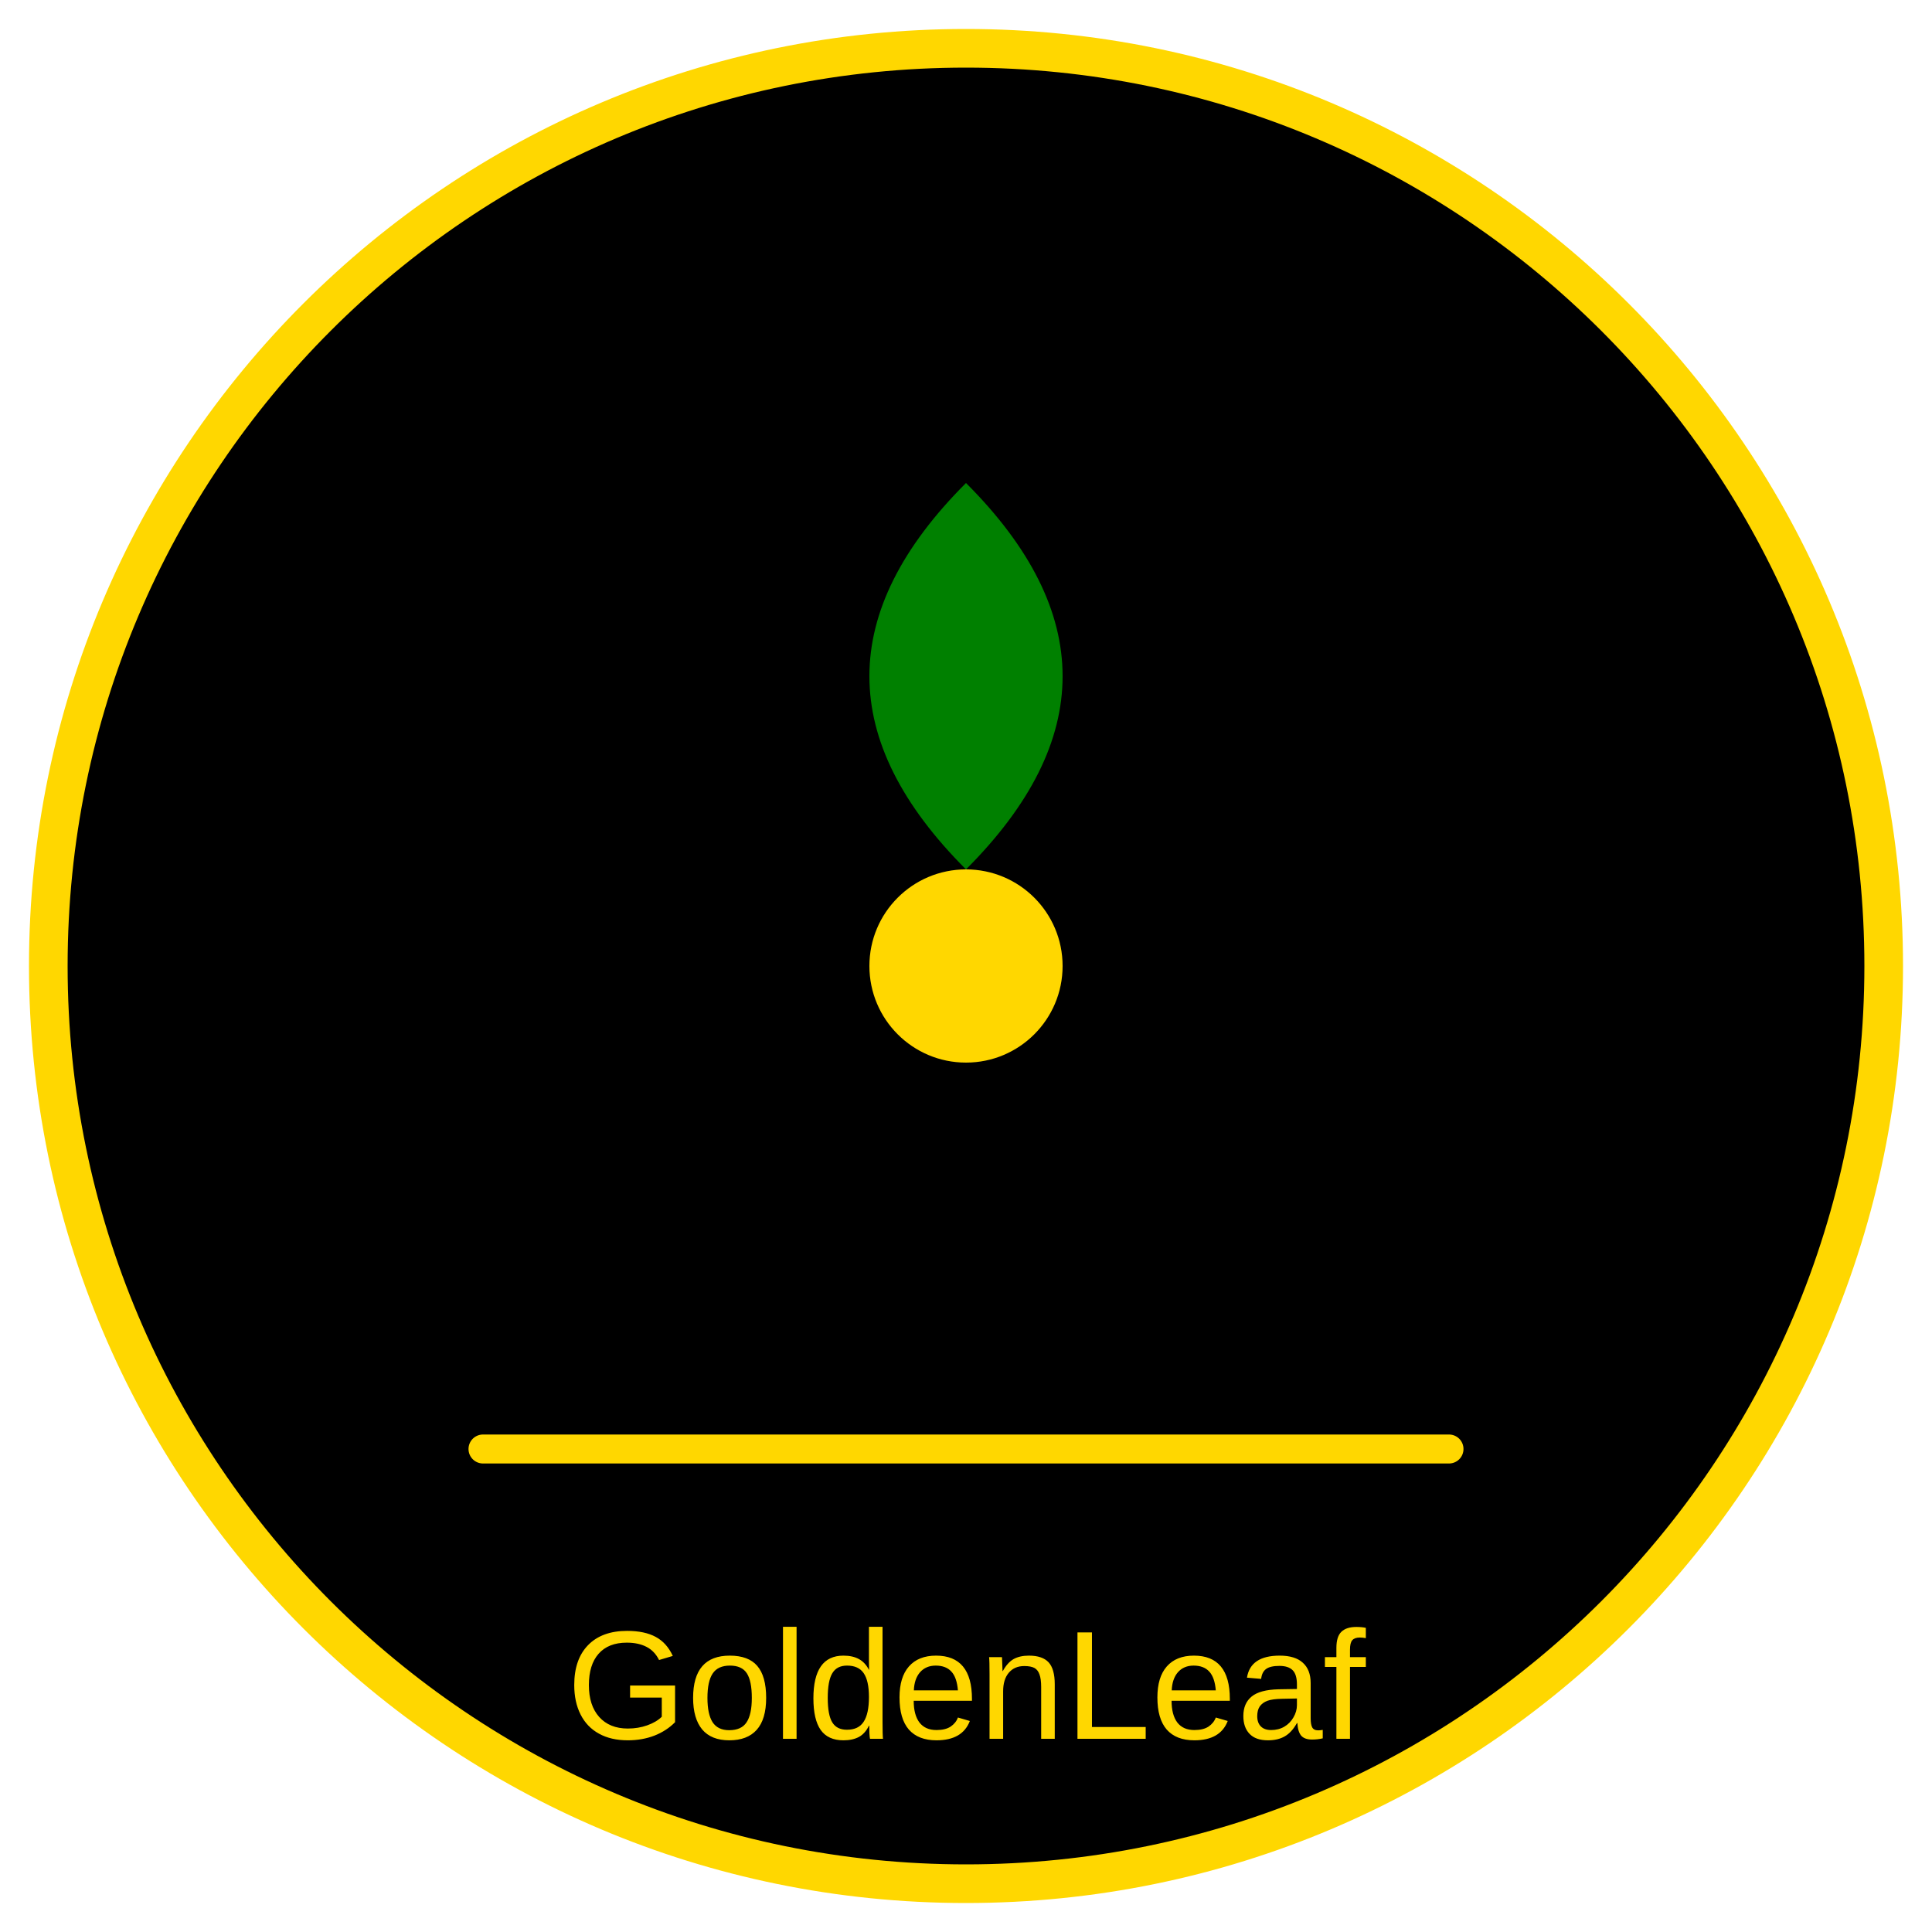
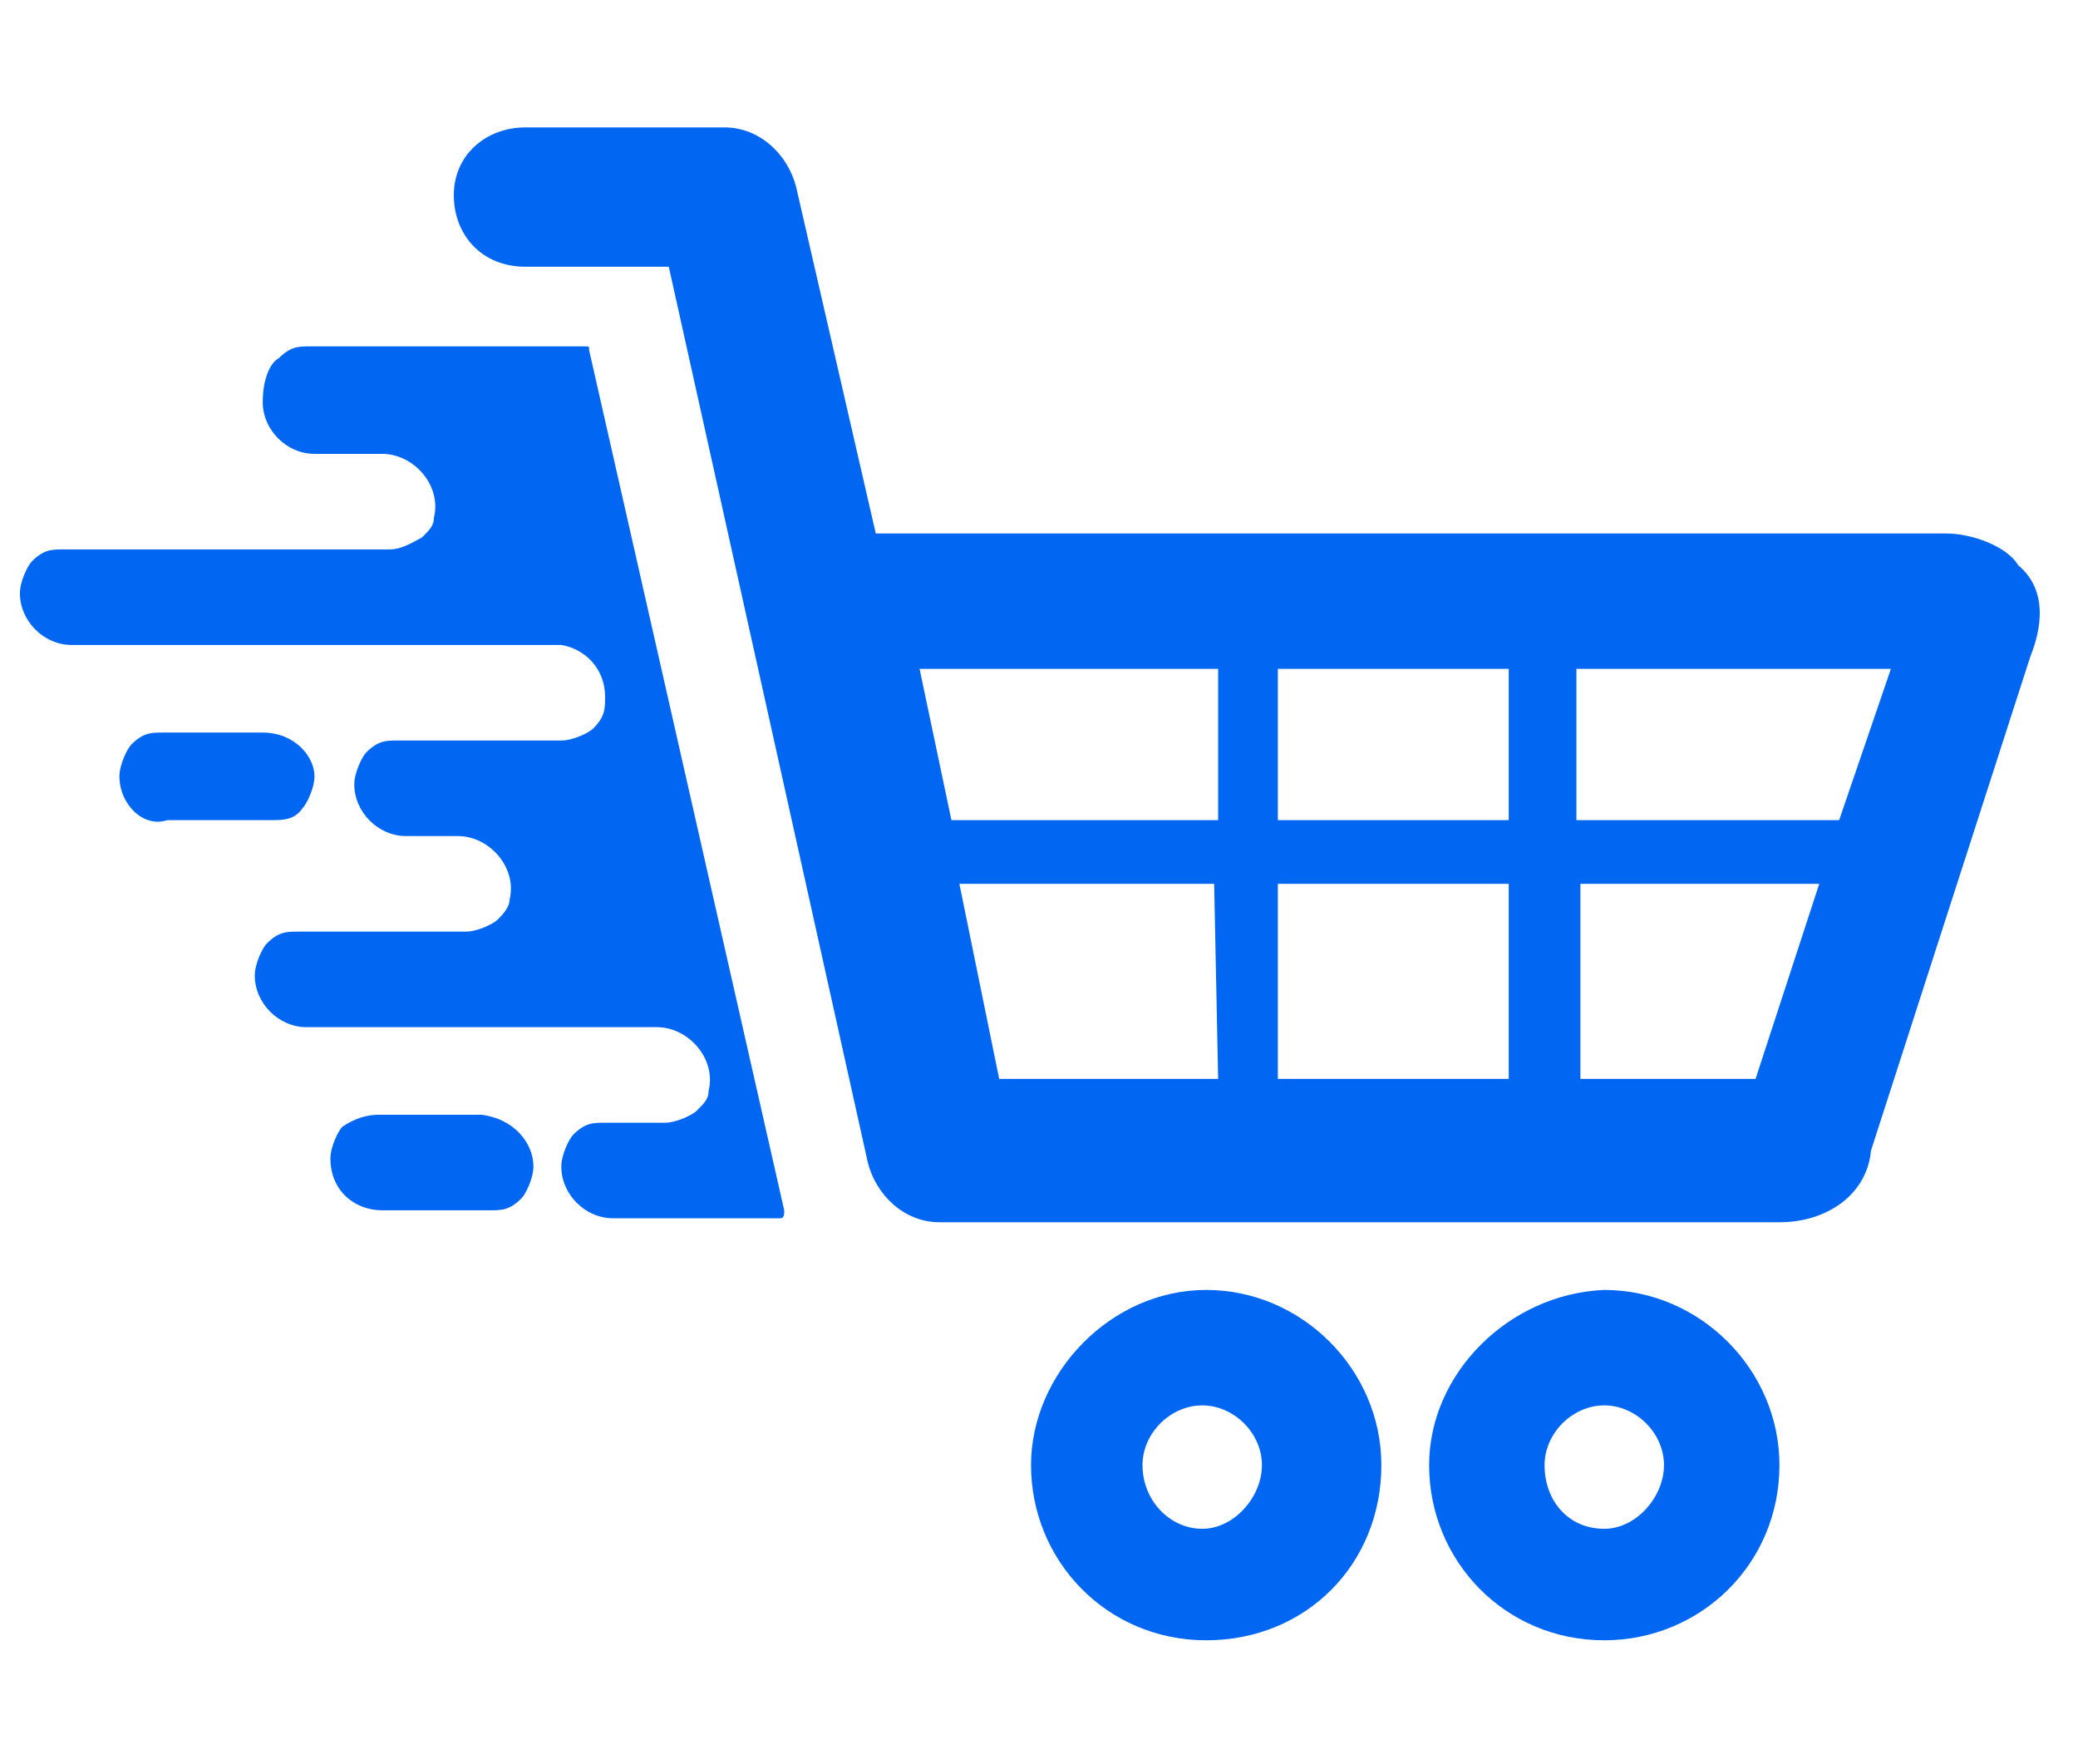
- <svg xmlns="http://www.w3.org/2000/svg" viewBox="0 0 200 200" width="200" height="200">
-   <circle cx="100" cy="100" r="95" fill="#000" stroke="#FFD700" stroke-width="4" />
-   <path d="M100 50 Q120 70 100 90 Q80 70 100 50" fill="#008000" />
-   <circle cx="100" cy="100" r="10" fill="#FFD700" />
-   <line x1="50" y1="150" x2="150" y2="150" stroke="#FFD700" stroke-width="3" stroke-linecap="round" />
-   <text x="100" y="180" fill="#FFD700" font-family="Arial, sans-serif" font-size="16" text-anchor="middle">GoldenLeaf</text>
+ <svg xmlns="http://www.w3.org/2000/svg" version="1.1" id="Layer_1" x="0px" y="0px" viewBox="0 0 52.2 44.3" style="enable-background:new 0 0 52.2 44.3;" xml:space="preserve">
+   <style type="text/css">
+ 	.st0{fill:#0167F3;}
+ </style>
+   <g>
+     <g>
+       <path class="st0" d="M25.9,36.8c0,2.4,1.9,4.4,4.4,4.4s4.4-1.9,4.4-4.4c0-2.4-2-4.4-4.4-4.4S25.9,34.5,25.9,36.8z M28.7,36.8    c0-0.8,0.7-1.5,1.5-1.5s1.5,0.7,1.5,1.5s-0.7,1.6-1.5,1.6C29.4,38.4,28.7,37.7,28.7,36.8z" />
+       <path class="st0" d="M35.9,36.8c0,2.4,1.9,4.4,4.4,4.4c2.4,0,4.4-1.9,4.4-4.4c0-2.4-2-4.4-4.4-4.4C37.9,32.5,35.9,34.5,35.9,36.8z     M38.8,36.8c0-0.8,0.7-1.5,1.5-1.5s1.5,0.7,1.5,1.5s-0.7,1.6-1.5,1.6C39.4,38.4,38.8,37.7,38.8,36.8z" />
+       <path class="st0" d="M50.7,14.2c-0.3-0.5-1.2-0.8-1.8-0.8H22l-2-8.7c-0.2-0.8-0.9-1.5-1.8-1.5h-5c-1,0-1.8,0.7-1.8,1.7    s0.7,1.8,1.8,1.8h3.6l5,22.5c0.2,0.8,0.9,1.5,1.8,1.5h21.1c1.2,0,2.2-0.7,2.3-1.8l4-12.4C51.4,15.5,51.3,14.7,50.7,14.2z     M30.6,27.1h-5.5l-1-4.9h6.4L30.6,27.1L30.6,27.1z M30.6,20.6h-6.7l-0.8-3.8h7.5C30.6,16.8,30.6,20.6,30.6,20.6z M37.9,27.1h-5.8    v-4.9h5.8V27.1z M37.9,20.6h-5.8v-3.8h5.8V20.6z M44.1,27.1h-4.4v-4.9h6L44.1,27.1z M46.2,20.6h-6.6v-3.8h7.9L46.2,20.6z" />
+     </g>
+     <g>
+       <path class="st0" d="M19.7,30.4c0,0.1,0,0.2-0.1,0.2h-4.2c-0.7,0-1.3-0.6-1.3-1.3c0-0.3,0.2-0.7,0.3-0.8c0.3-0.3,0.5-0.3,0.8-0.3    h1.5c0.3,0,0.7-0.2,0.8-0.3c0.2-0.2,0.3-0.3,0.3-0.5c0.2-0.8-0.5-1.6-1.3-1.6H7.7c-0.7,0-1.3-0.6-1.3-1.3c0-0.3,0.2-0.7,0.3-0.8    c0.3-0.3,0.5-0.3,0.8-0.3h4.2c0.3,0,0.7-0.2,0.8-0.3s0.3-0.3,0.3-0.5c0.2-0.8-0.5-1.6-1.3-1.6h-1.3c-0.7,0-1.3-0.6-1.3-1.3    c0-0.3,0.2-0.7,0.3-0.8c0.3-0.3,0.5-0.3,0.8-0.3h4.1c0.3,0,0.7-0.2,0.8-0.3c0.3-0.3,0.3-0.5,0.3-0.8c0-0.7-0.5-1.2-1.1-1.3H14    h-0.2h-12c-0.7,0-1.3-0.6-1.3-1.3c0-0.3,0.2-0.7,0.3-0.8c0.3-0.3,0.5-0.3,0.8-0.3h8.2c0.3,0,0.6-0.2,0.8-0.3    c0.2-0.2,0.3-0.3,0.3-0.5c0.2-0.8-0.5-1.6-1.3-1.6H7.9c-0.7,0-1.3-0.6-1.3-1.3c0-0.6,0.2-1,0.4-1.1c0.3-0.3,0.5-0.3,0.8-0.3h6.9    c0.1,0,0.1,0,0.1,0.1L19.7,30.4z" />
+       <path class="st0" d="M13.4,29.3c0,0.3-0.2,0.7-0.3,0.8c-0.3,0.3-0.5,0.3-0.8,0.3H9.6c-0.7,0-1.3-0.5-1.3-1.3    c0-0.3,0.2-0.7,0.3-0.8C8.9,28.1,9.2,28,9.5,28h2.6C12.9,28.1,13.4,28.7,13.4,29.3z" />
+       <path class="st0" d="M7.9,19.5c0,0.3-0.2,0.7-0.3,0.8c-0.2,0.3-0.5,0.3-0.8,0.3H4.2C3.6,20.8,3,20.2,3,19.5c0-0.3,0.2-0.7,0.3-0.8    c0.3-0.3,0.5-0.3,0.8-0.3h2.5C7.4,18.4,7.9,19,7.9,19.5z" />
+     </g>
+   </g>
</svg>
